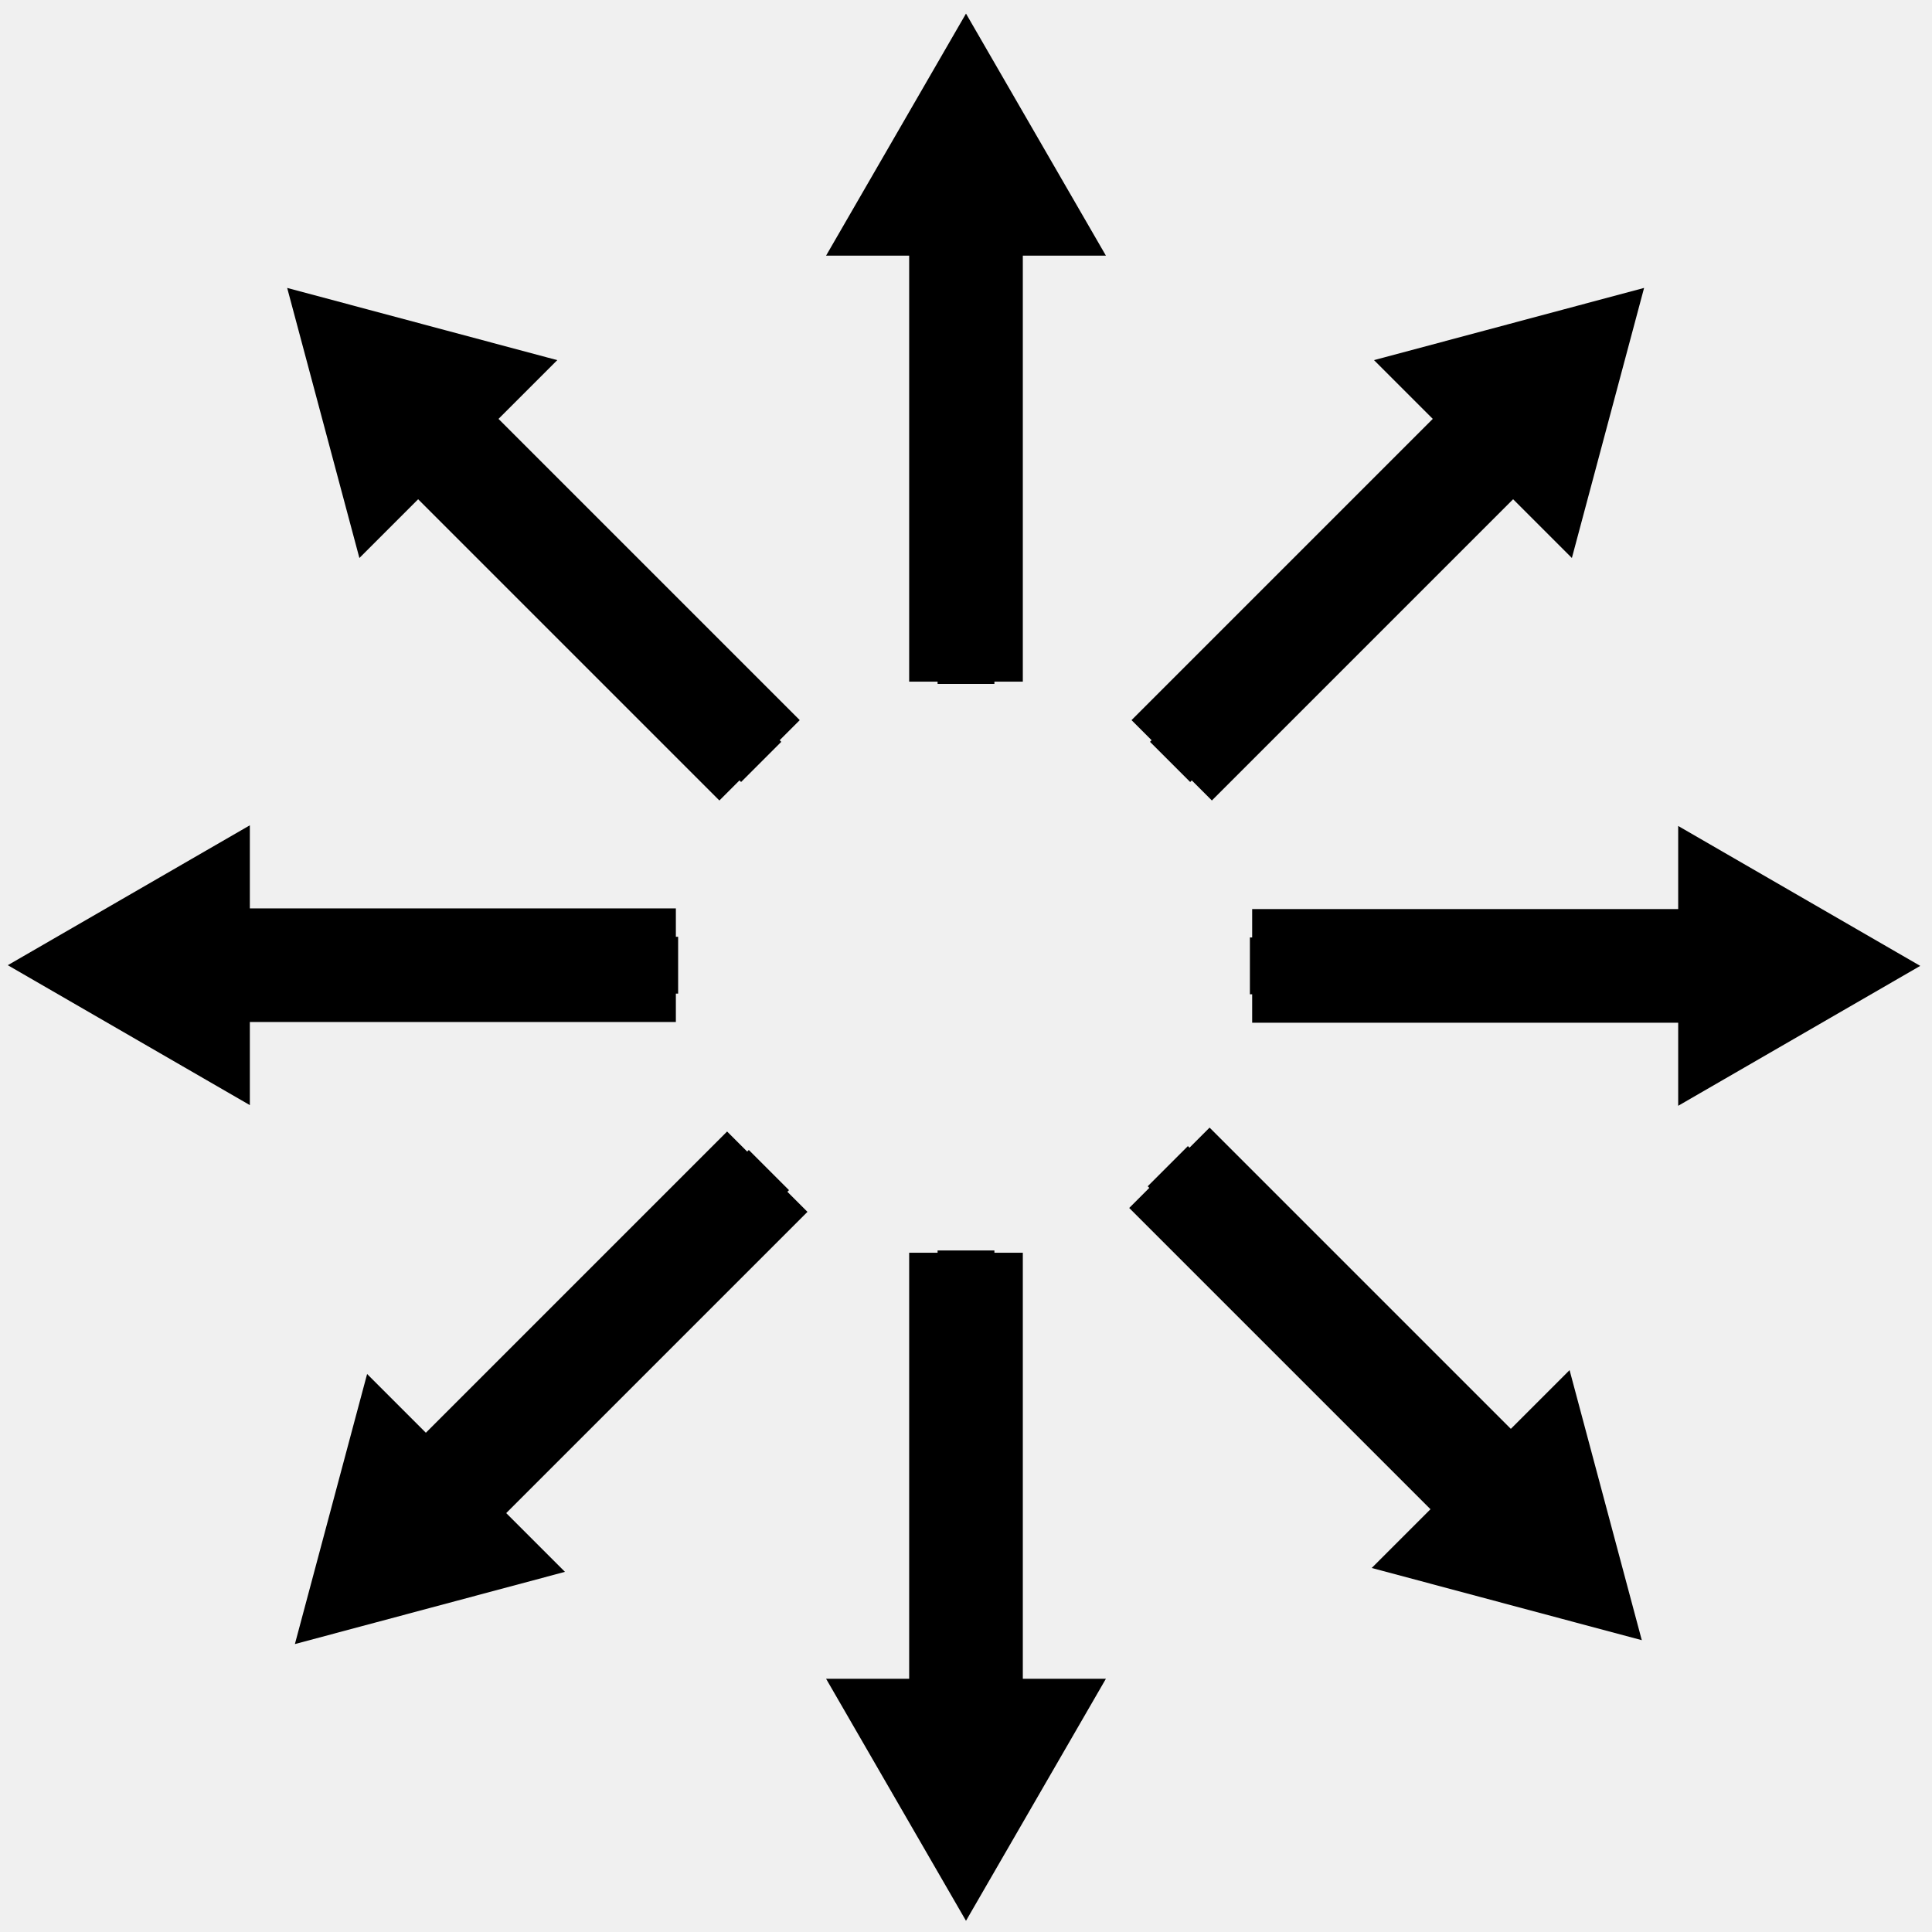
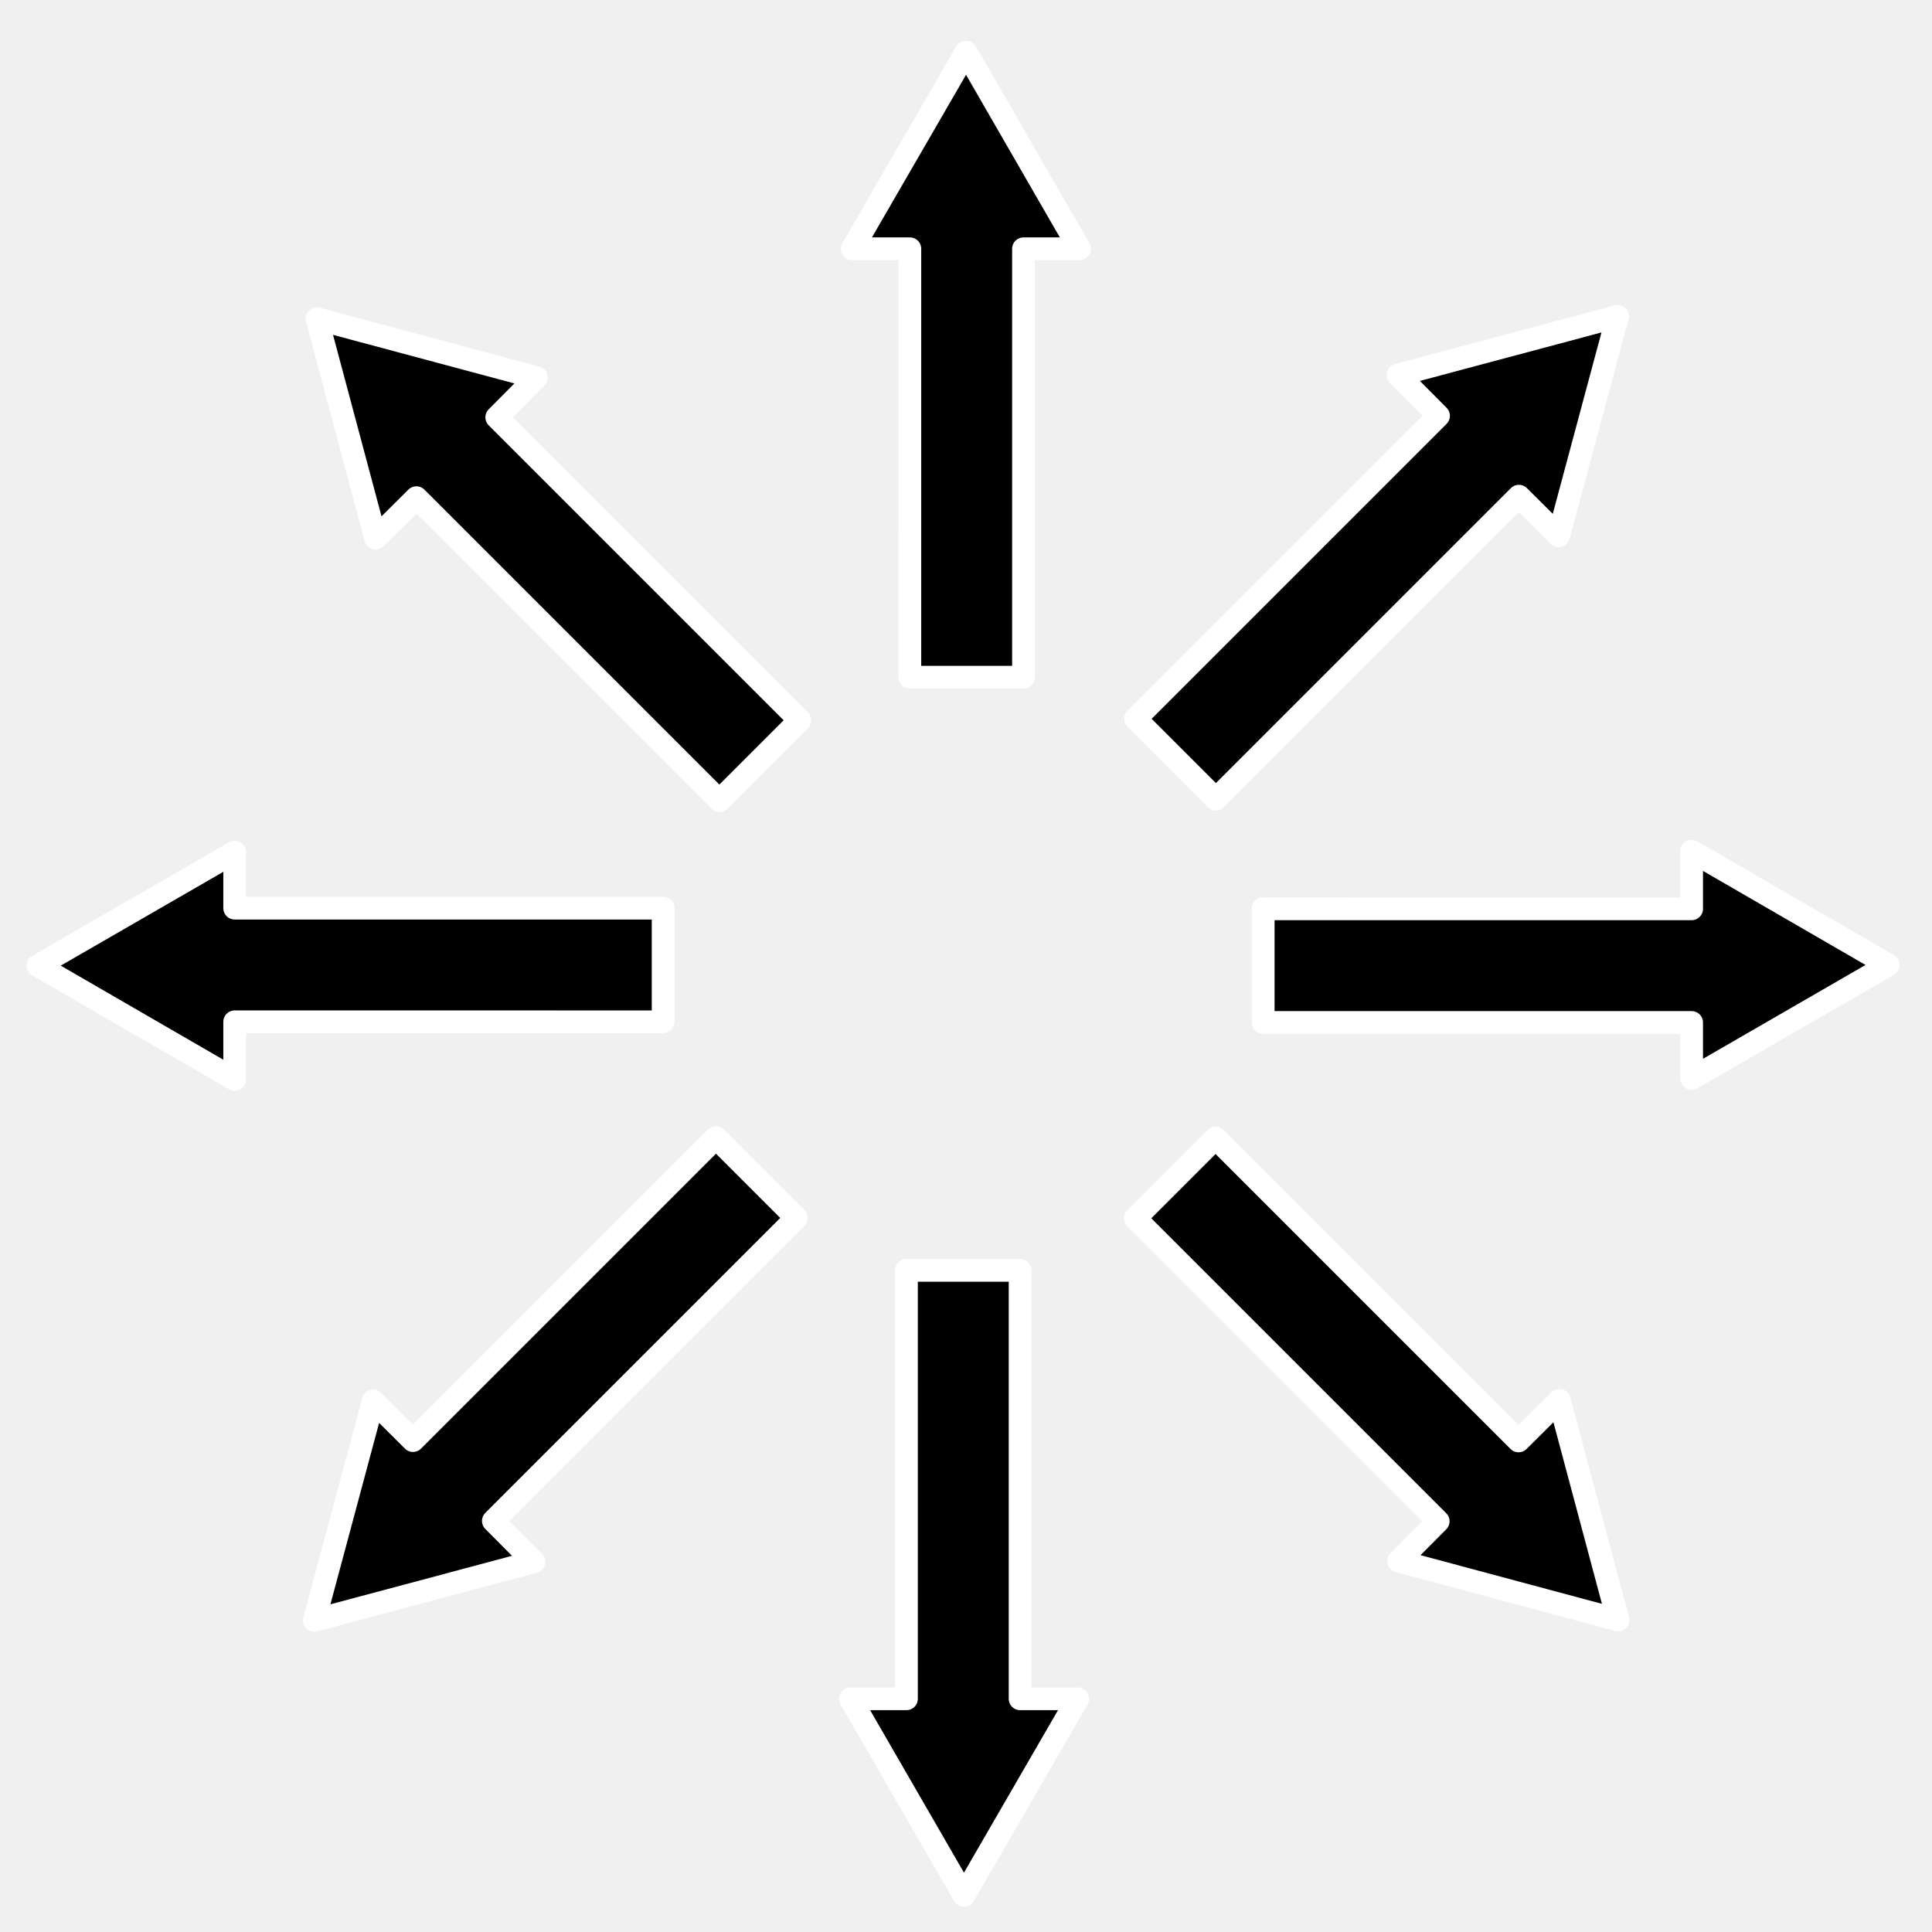
<svg xmlns="http://www.w3.org/2000/svg" width="17" height="17" viewBox="0 0 17 17" id="svg2" version="1.1">
  <defs id="defs4">
    <marker orient="auto" refY="0.0" refX="0.0" id="marker9174" style="overflow:visible">
      <path id="path9176" d="M 5.77,0.0 L -2.88,5.0 L -2.88,-5.0 L 5.77,0.0 z " style="fill-rule:evenodd;stroke:#000000;stroke-width:1pt;stroke-opacity:1;fill:#000000;fill-opacity:1" transform="scale(0.4)" />
    </marker>
    <marker orient="auto" refY="0.0" refX="0.0" id="TriangleOutM" style="overflow:visible">
      <path id="path8244" d="M 5.77,0.0 L -2.88,5.0 L -2.88,-5.0 L 5.77,0.0 z " style="fill-rule:evenodd;stroke:#000000;stroke-width:1pt;stroke-opacity:1;fill:#000000;fill-opacity:1" transform="scale(0.4)" />
    </marker>
    <marker orient="auto" refY="0.0" refX="0.0" id="Arrow2Lend" style="overflow:visible;">
      <path id="path8120" style="fill-rule:evenodd;stroke-width:0.625;stroke-linejoin:round;stroke:#000000;stroke-opacity:1;fill:#000000;fill-opacity:1" d="M 8.719,4.034 L -2.207,0.016 L 8.719,-4.002 C 6.973,-1.63 6.983,1.616 8.719,4.034 z " transform="scale(1.1) rotate(180) translate(1,0)" />
    </marker>
    <marker orient="auto" refY="0.0" refX="0.0" id="Arrow1Lstart" style="overflow:visible">
      <path id="path8099" d="M 0.0,0.0 L 5.0,-5.0 L -12.5,0.0 L 5.0,5.0 L 0.0,0.0 z " style="fill-rule:evenodd;stroke:#000000;stroke-width:1pt;stroke-opacity:1;fill:#000000;fill-opacity:1" transform="scale(0.8) translate(12.5,0)" />
    </marker>
    <marker orient="auto" refY="0.0" refX="0.0" id="Arrow2Lstart" style="overflow:visible">
      <path id="path8117" style="fill-rule:evenodd;stroke-width:0.625;stroke-linejoin:round;stroke:#000000;stroke-opacity:1;fill:#000000;fill-opacity:1" d="M 8.719,4.034 L -2.207,0.016 L 8.719,-4.002 C 6.973,-1.63 6.983,1.616 8.719,4.034 z " transform="scale(1.1) translate(1,0)" />
    </marker>
    <marker orient="auto" refY="0" refX="0" id="TriangleOutM-1" style="overflow:visible">
      <path id="path8244-1" d="m 5.77,0 -8.65,5 0,-10 8.65,5 z" style="fill:#000000;fill-opacity:1;fill-rule:evenodd;stroke:#000000;stroke-width:1pt;stroke-opacity:1" transform="scale(0.4,0.4)" />
    </marker>
    <marker orient="auto" refY="0" refX="0" id="marker9174-1" style="overflow:visible">
      <path id="path9176-4" d="m 5.77,0 -8.65,5 0,-10 8.65,5 z" style="fill:#000000;fill-opacity:1;fill-rule:evenodd;stroke:#000000;stroke-width:1pt;stroke-opacity:1" transform="scale(0.4,0.4)" />
    </marker>
    <marker orient="auto" refY="0" refX="0" id="marker9174-0" style="overflow:visible">
      <path id="path9176-3" d="m 5.77,0 -8.65,5 0,-10 8.65,5 z" style="fill:#000000;fill-opacity:1;fill-rule:evenodd;stroke:#000000;stroke-width:1pt;stroke-opacity:1" transform="scale(0.4,0.4)" />
    </marker>
    <marker orient="auto" refY="0" refX="0" id="marker9174-3" style="overflow:visible">
      <path id="path9176-2" d="m 5.77,0 -8.65,5 0,-10 8.65,5 z" style="fill:#000000;fill-opacity:1;fill-rule:evenodd;stroke:#000000;stroke-width:1pt;stroke-opacity:1" transform="scale(0.4,0.4)" />
    </marker>
    <marker orient="auto" refY="0" refX="0" id="marker9174-3-5" style="overflow:visible">
      <path id="path9176-2-8" d="m 5.77,0 -8.65,5 0,-10 8.65,5 z" style="fill:#000000;fill-opacity:1;fill-rule:evenodd;stroke:#000000;stroke-width:1pt;stroke-opacity:1" transform="scale(0.4,0.4)" />
    </marker>
    <marker orient="auto" refY="0" refX="0" id="marker9174-3-5-0" style="overflow:visible">
      <path id="path9176-2-8-4" d="m 5.77,0 -8.65,5 0,-10 8.65,5 z" style="fill:#000000;fill-opacity:1;fill-rule:evenodd;stroke:#000000;stroke-width:1pt;stroke-opacity:1" transform="scale(0.4,0.4)" />
    </marker>
    <marker orient="auto" refY="0" refX="0" id="marker9174-3-5-8" style="overflow:visible">
      <path id="path9176-2-8-7" d="m 5.77,0 -8.65,5 0,-10 8.65,5 z" style="fill:#000000;fill-opacity:1;fill-rule:evenodd;stroke:#000000;stroke-width:1pt;stroke-opacity:1" transform="scale(0.4,0.4)" />
    </marker>
    <marker orient="auto" refY="0" refX="0" id="marker9174-3-5-2" style="overflow:visible">
      <path id="path9176-2-8-47" d="m 5.77,0 -8.65,5 0,-10 8.65,5 z" style="fill:#000000;fill-opacity:1;fill-rule:evenodd;stroke:#000000;stroke-width:1pt;stroke-opacity:1" transform="scale(0.4,0.4)" />
    </marker>
  </defs>
  <g id="layer1" transform="translate(0,-1035.362)">
-     <g id="g9234" transform="translate(0.0069457,0)">
-       <path id="path8093" d="m 8.493,1041.38 0,-4.478" style="fill:none;fill-rule:evenodd;stroke:#000000;stroke-width:0.5;stroke-linecap:butt;stroke-linejoin:miter;stroke-miterlimit:4;stroke-dasharray:none;stroke-opacity:1;marker-end:url(#marker9174)" />
-       <path id="path9226" d="m 8.493,1041.36 0,-3.769" style="fill:none;fill-rule:evenodd;stroke:#000000;stroke-width:1px;stroke-linecap:butt;stroke-linejoin:miter;stroke-opacity:1" />
-     </g>
-     <g transform="matrix(1,0,0,-1,0.0069457,2087.745)" id="g9234-6">
-       <path id="path8093-9" d="m 8.493,1041.38 0,-4.478" style="fill:none;fill-rule:evenodd;stroke:#000000;stroke-width:0.5;stroke-linecap:butt;stroke-linejoin:miter;stroke-miterlimit:4;stroke-dasharray:none;stroke-opacity:1;marker-end:url(#marker9174-1)" />
-       <path id="path9226-4" d="m 8.493,1041.36 0,-3.769" style="fill:none;fill-rule:evenodd;stroke:#000000;stroke-width:1px;stroke-linecap:butt;stroke-linejoin:miter;stroke-opacity:1" />
-     </g>
-     <g id="g9234-3" transform="matrix(0,1,-1,0,1052.378,1035.368)">
-       <path id="path8093-3" d="m 8.493,1041.38 0,-4.478" style="fill:none;fill-rule:evenodd;stroke:#000000;stroke-width:0.5;stroke-linecap:butt;stroke-linejoin:miter;stroke-miterlimit:4;stroke-dasharray:none;stroke-opacity:1;marker-end:url(#marker9174-0)" />
-       <path id="path9226-7" d="m 8.493,1041.36 0,-3.769" style="fill:none;fill-rule:evenodd;stroke:#000000;stroke-width:1px;stroke-linecap:butt;stroke-linejoin:miter;stroke-opacity:1" />
-     </g>
-     <g id="g9234-65" transform="matrix(0,-1,1,0,-1035.413,1052.348)">
-       <path id="path8093-2" d="m 8.493,1041.38 0,-4.478" style="fill:none;fill-rule:evenodd;stroke:#000000;stroke-width:0.5;stroke-linecap:butt;stroke-linejoin:miter;stroke-miterlimit:4;stroke-dasharray:none;stroke-opacity:1;marker-end:url(#marker9174-3)" />
-       <path id="path9226-6" d="m 8.493,1041.36 0,-3.769" style="fill:none;fill-rule:evenodd;stroke:#000000;stroke-width:1px;stroke-linecap:butt;stroke-linejoin:miter;stroke-opacity:1" />
-     </g>
-     <g id="g9234-65-7" transform="matrix(-0.7071068,-0.7071068,0.7071068,-0.7071068,-723.5958,1788.03)">
-       <path id="path8093-2-9" d="m 8.493,1041.38 0,-4.478" style="fill:none;fill-rule:evenodd;stroke:#000000;stroke-width:0.5;stroke-linecap:butt;stroke-linejoin:miter;stroke-miterlimit:4;stroke-dasharray:none;stroke-opacity:1;marker-end:url(#marker9174-3-5)" />
-       <path id="path9226-6-6" d="m 8.493,1041.36 0,-3.769" style="fill:none;fill-rule:evenodd;stroke:#000000;stroke-width:1px;stroke-linecap:butt;stroke-linejoin:miter;stroke-opacity:1" />
-     </g>
-     <g id="g9234-65-7-1" transform="matrix(0.7071068,-0.7071068,0.7071068,0.7071068,-735.6746,311.7049)">
-       <path id="path8093-2-9-0" d="m 8.493,1041.38 0,-4.478" style="fill:none;fill-rule:evenodd;stroke:#000000;stroke-width:0.5;stroke-linecap:butt;stroke-linejoin:miter;stroke-miterlimit:4;stroke-dasharray:none;stroke-opacity:1;marker-end:url(#marker9174-3-5-0)" />
-       <path id="path9226-6-6-4" d="m 8.493,1041.36 0,-3.769" style="fill:none;fill-rule:evenodd;stroke:#000000;stroke-width:1px;stroke-linecap:butt;stroke-linejoin:miter;stroke-opacity:1" />
-     </g>
-     <g id="g9234-65-7-0" transform="matrix(0.7071068,0.7071068,-0.7071068,0.7071068,740.6573,299.6939)">
-       <path id="path8093-2-9-8" d="m 8.493,1041.38 0,-4.478" style="fill:none;fill-rule:evenodd;stroke:#000000;stroke-width:0.5;stroke-linecap:butt;stroke-linejoin:miter;stroke-miterlimit:4;stroke-dasharray:none;stroke-opacity:1;marker-end:url(#marker9174-3-5-8)" />
-       <path id="path9226-6-6-6" d="m 8.493,1041.36 0,-3.769" style="fill:none;fill-rule:evenodd;stroke:#000000;stroke-width:1px;stroke-linecap:butt;stroke-linejoin:miter;stroke-opacity:1" />
-     </g>
-     <g id="g9234-65-7-9" transform="matrix(-0.7071068,0.7071068,-0.7071068,-0.7071068,752.648,1775.985)">
-       <path id="path8093-2-9-3" d="m 8.493,1041.38 0,-4.478" style="fill:none;fill-rule:evenodd;stroke:#000000;stroke-width:0.5;stroke-linecap:butt;stroke-linejoin:miter;stroke-miterlimit:4;stroke-dasharray:none;stroke-opacity:1;marker-end:url(#marker9174-3-5-2)" />
-       <path id="path9226-6-6-9" d="m 8.493,1041.36 0,-3.769" style="fill:none;fill-rule:evenodd;stroke:#000000;stroke-width:1px;stroke-linecap:butt;stroke-linejoin:miter;stroke-opacity:1" />
-     </g>
+     <path style="fill:#000000;fill-opacity:1;fill-rule:evenodd;stroke:#ffffff;stroke-width:0.2;stroke-miterlimit:4;stroke-dasharray:none;stroke-opacity:1;stroke-linecap:butt;stroke-linejoin:round" d="M 2.789 2.805 L 3.305 4.736 L 3.664 4.379 L 6.33 7.045 L 7.037 6.338 L 4.371 3.672 L 4.719 3.322 L 2.789 2.805 z " transform="translate(0,1035.362)" id="path8249" />
+     <path style="fill:#000000;fill-opacity:1;fill-rule:evenodd;stroke:#ffffff;stroke-width:0.2;stroke-miterlimit:4;stroke-dasharray:none;stroke-opacity:1;stroke-linecap:butt;stroke-linejoin:round" d="m 14.237,1049.616 -0.516,-1.932 -0.359,0.357 -2.666,-2.666 -0.707,0.707 2.666,2.666 -0.348,0.35 1.93,0.518 z" id="path8249-6" />
+     <path style="fill:#000000;fill-opacity:1;fill-rule:evenodd;stroke:#ffffff;stroke-width:0.2;stroke-miterlimit:4;stroke-dasharray:none;stroke-opacity:1;stroke-linecap:butt;stroke-linejoin:round" d="m 2.766,1049.62 1.932,-0.516 -0.357,-0.359 2.666,-2.666 -0.707,-0.707 -2.666,2.666 -0.35,-0.348 -0.518,1.93 z" id="path8249-9" />
+     <path style="fill:#000000;fill-opacity:1;fill-rule:evenodd;stroke:#ffffff;stroke-width:0.2;stroke-miterlimit:4;stroke-dasharray:none;stroke-opacity:1;stroke-linecap:butt;stroke-linejoin:round" d="m 14.233,1038.146 -1.932,0.516 0.357,0.359 -2.666,2.666 0.707,0.707 2.666,-2.666 0.35,0.348 0.518,-1.93 z" id="path8249-4" />
+     <path style="fill:#000000;fill-opacity:1;fill-rule:evenodd;stroke:#ffffff;stroke-width:0.2;stroke-miterlimit:4;stroke-dasharray:none;stroke-opacity:1;stroke-linecap:round;stroke-linejoin:round" d="m 8.482,1052.04 1.001,-1.73 -0.507,0 7.07e-5,-3.77 -1,0 0,3.77 -0.493,0 0.999,1.73 z" id="path8249-9-2" />
+     <path style="fill:#000000;fill-opacity:1;fill-rule:evenodd;stroke:#ffffff;stroke-width:0.2;stroke-miterlimit:4;stroke-dasharray:none;stroke-opacity:1;stroke-linecap:butt;stroke-linejoin:round" d="m 0.335,1043.859 1.73,1.001 0,-0.507 3.77,10e-5 0,-1 -3.77,0 0,-0.493 -1.731,0.999 z" id="path8249-9-2-2" />
+     <path style="fill:#000000;fill-opacity:1;fill-rule:evenodd;stroke:#ffffff;stroke-width:0.2;stroke-miterlimit:4;stroke-dasharray:none;stroke-opacity:1;stroke-linecap:butt;stroke-linejoin:round" d="m 16.615,1043.853 -1.73,-1.001 0,0.507 -3.77,-10e-5 0,1 3.77,0 0,0.493 1.73,-0.999 z" id="path8249-9-2-2-6" />
+     <path style="fill:#000000;fill-opacity:1;fill-rule:evenodd;stroke:#ffffff;stroke-width:0.2;stroke-linecap:butt;stroke-linejoin:round;stroke-miterlimit:4;stroke-dasharray:none;stroke-opacity:1" d="m 8.5,1035.821 -1.001,1.73 0.507,0 -10e-5,3.77 1,0 0,-3.77 0.493,0 -0.998,-1.73 z" id="path8249-9-2-2-6-4" />
  </g>
</svg>
